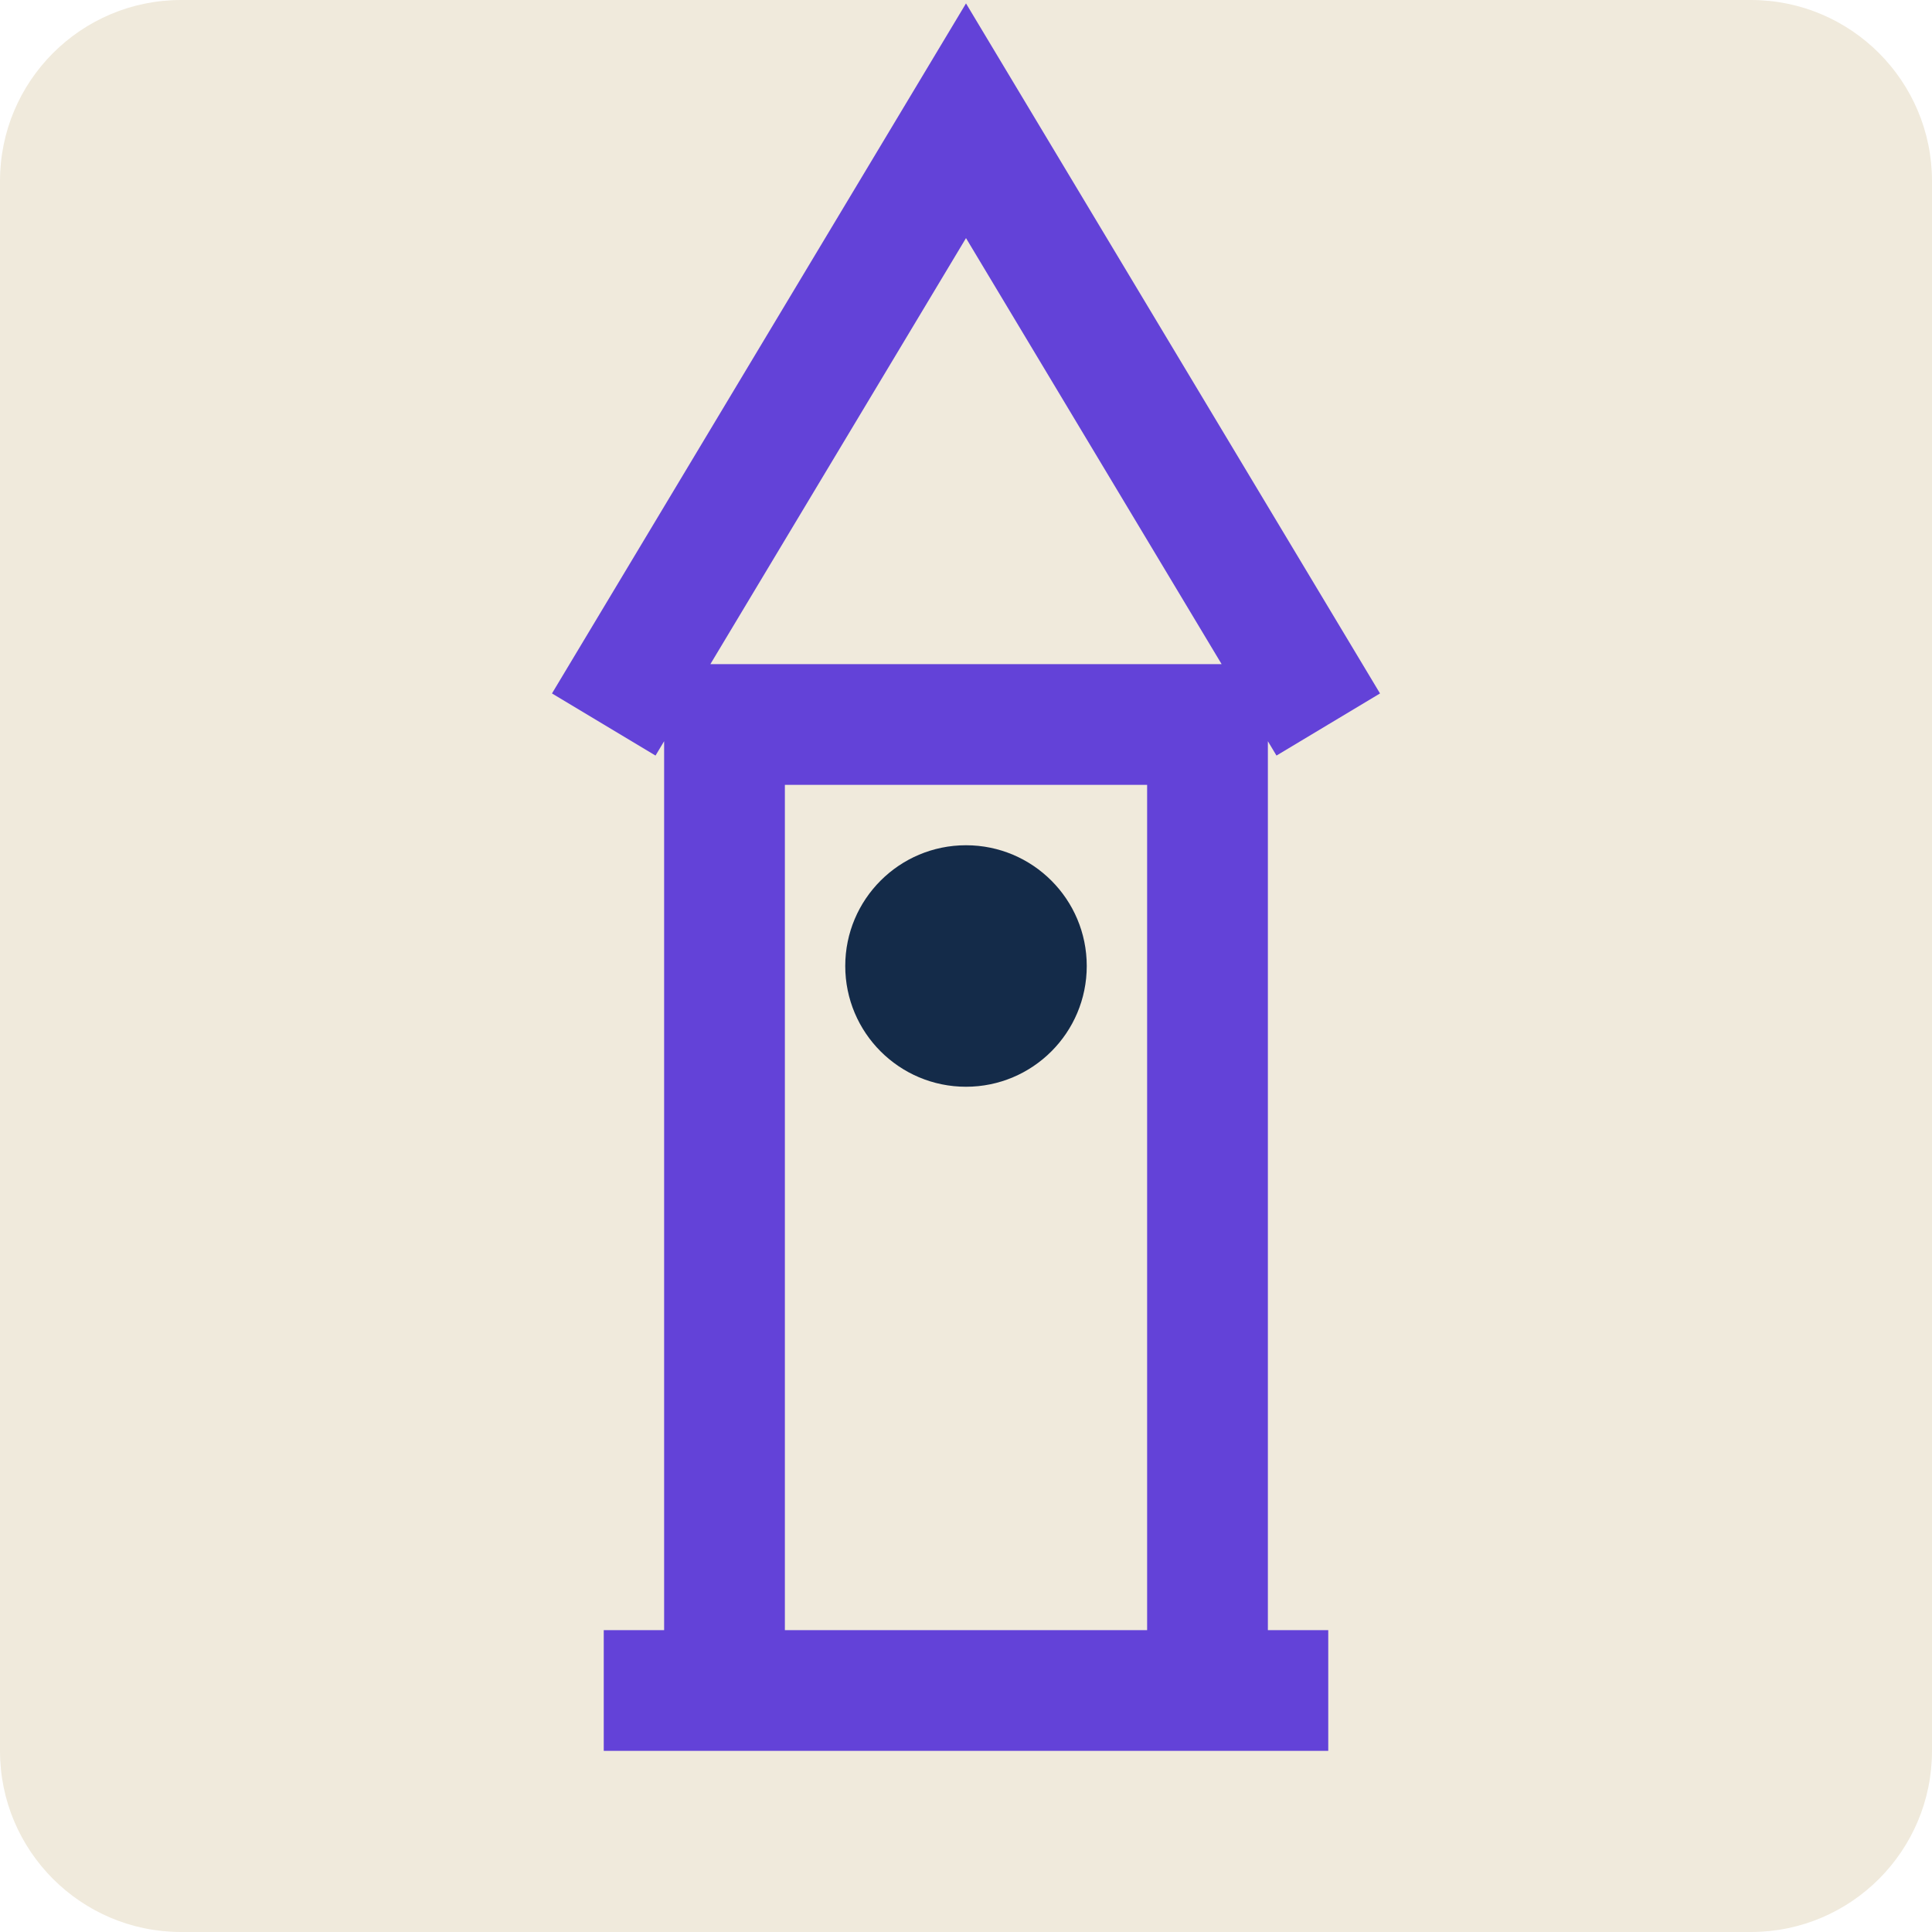
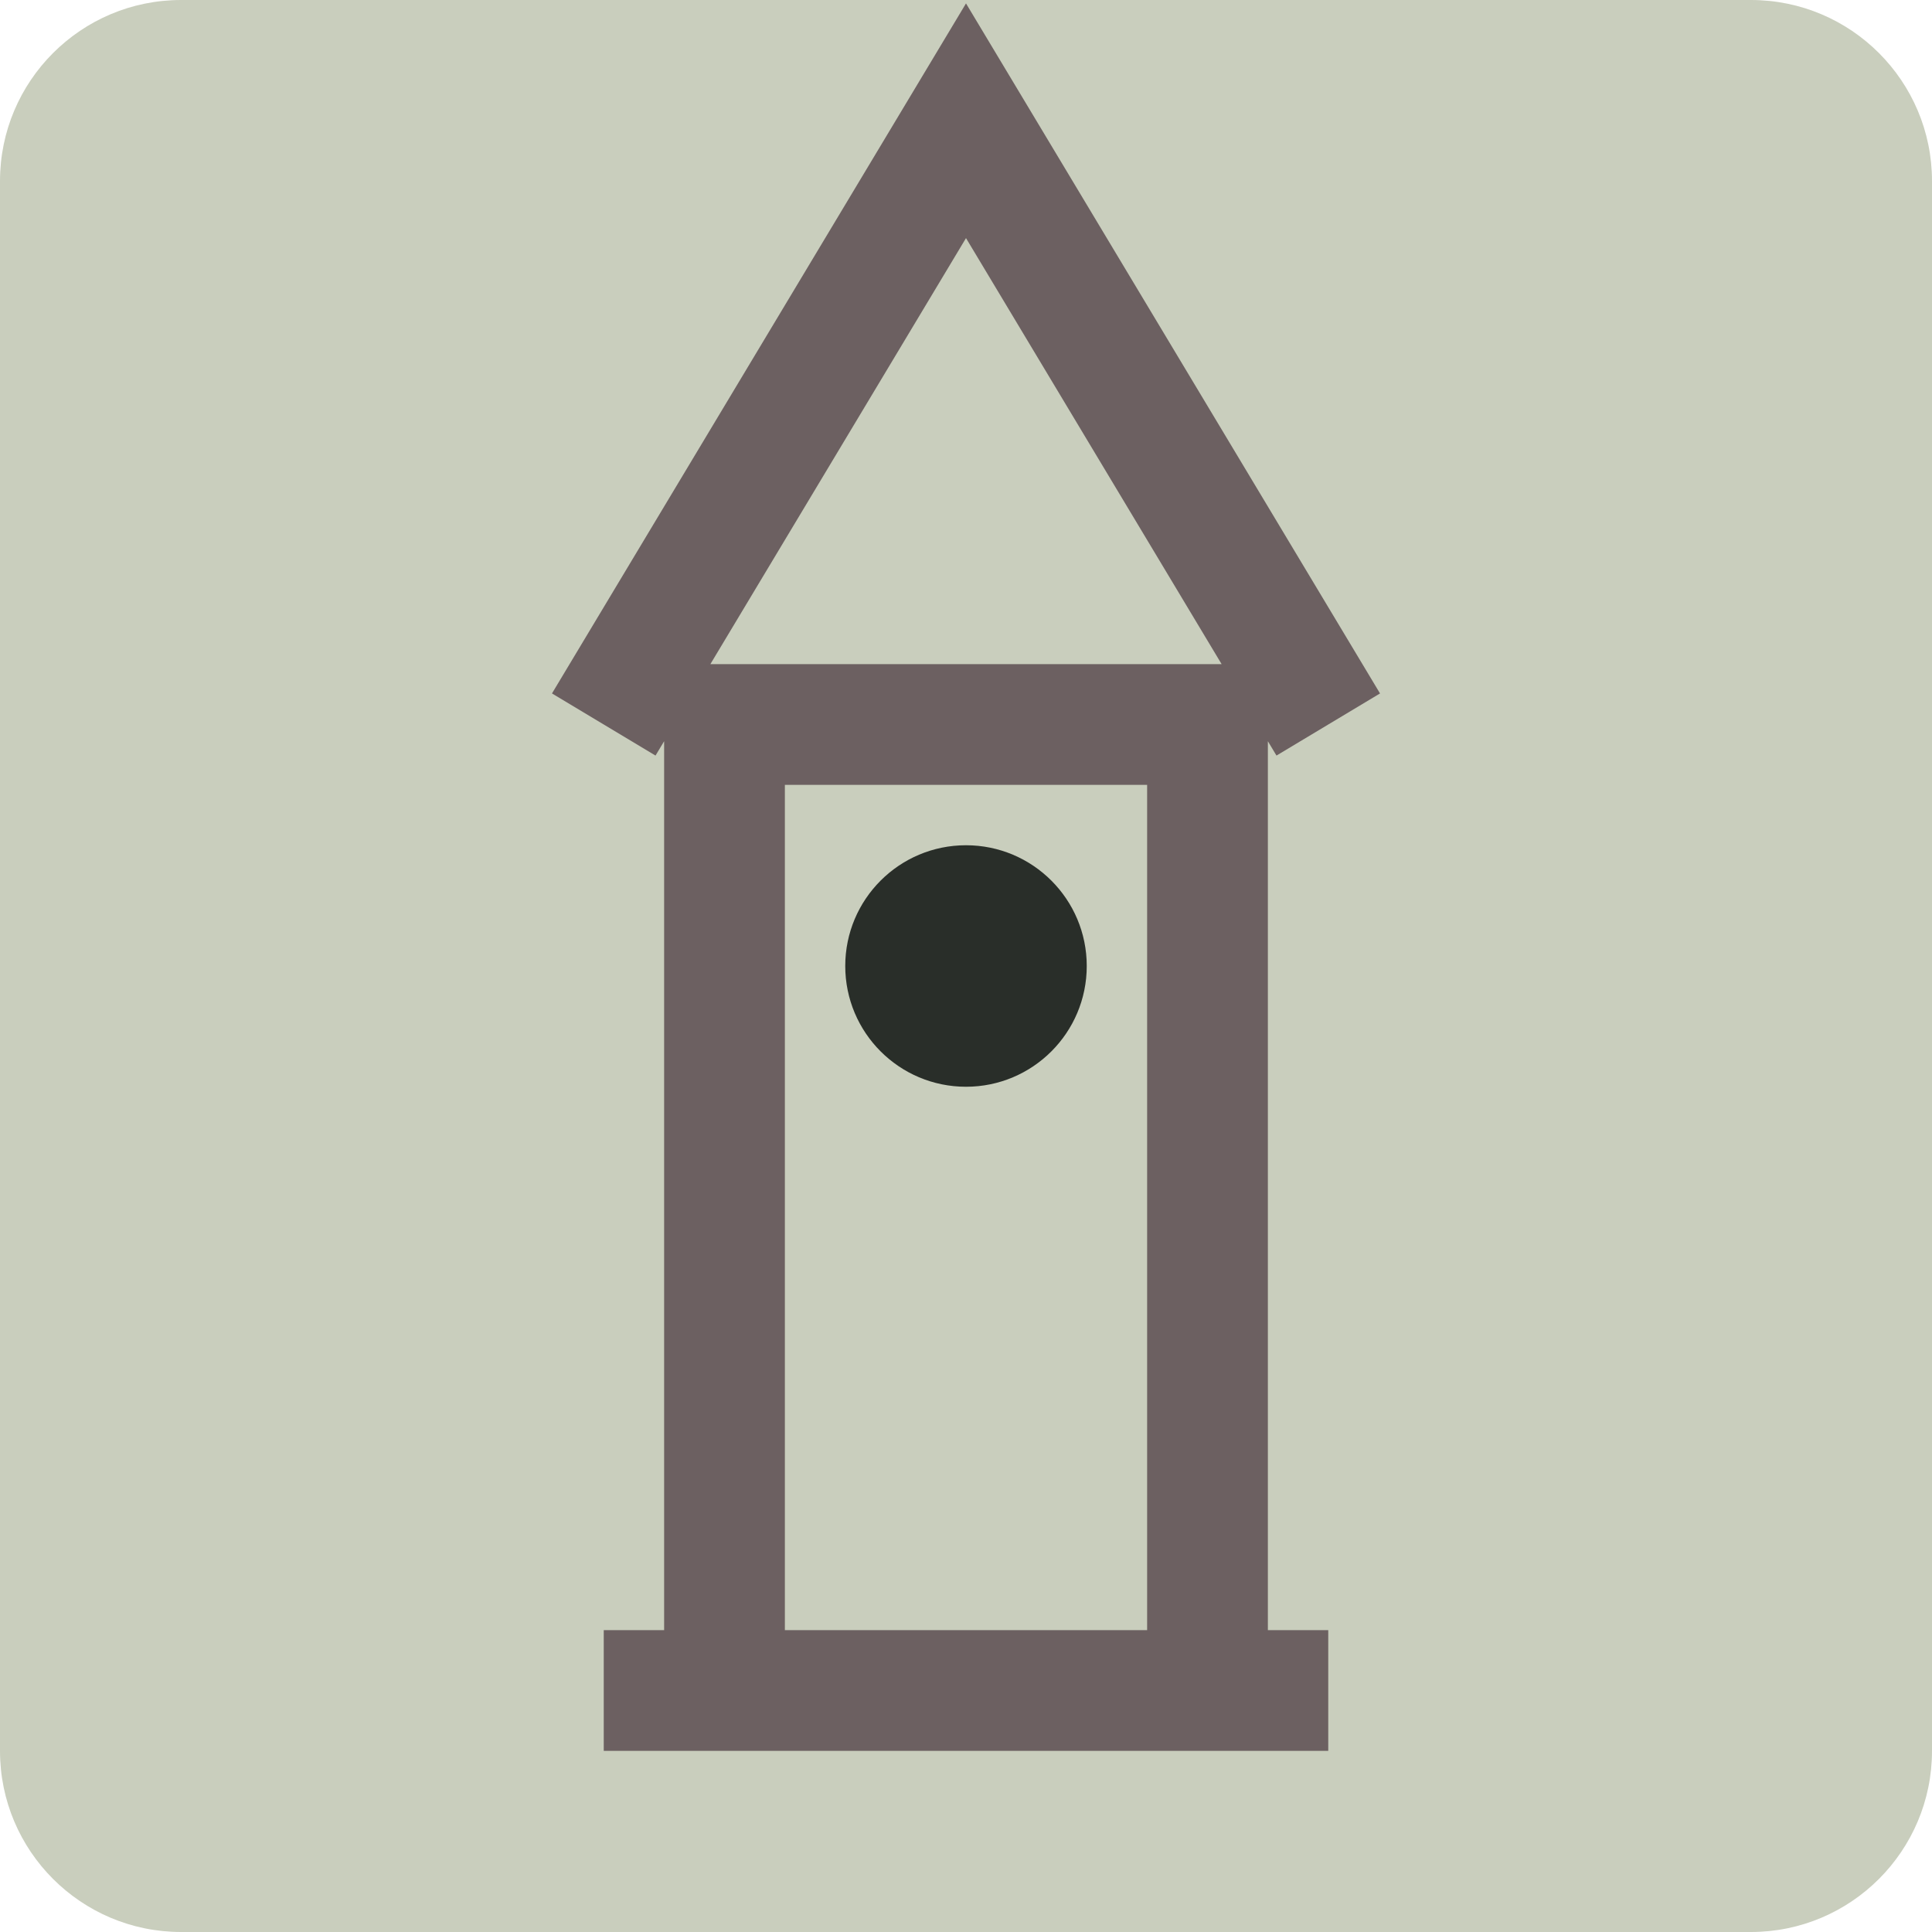
<svg xmlns="http://www.w3.org/2000/svg" viewBox="0 0 32 32">
-   <rect width="32" height="32" rx="3" fill="#f0eadc" />
-   <path d="M12 28V12h8v16M10 12l6-10 6 10M10 28h12" fill="none" stroke="#6342d8" stroke-width="2" />
-   <circle cx="16" cy="16" r="2" fill="#142b49" />
+   <rect width="32" height="32" rx="3" fill="#c9cebd" />
+   <path d="M12 28V12h8v16M10 12l6-10 6 10M10 28h12" fill="none" stroke="#6c6061" stroke-width="2" />
+   <circle cx="16" cy="16" r="2" fill="#292e29" />
</svg>
